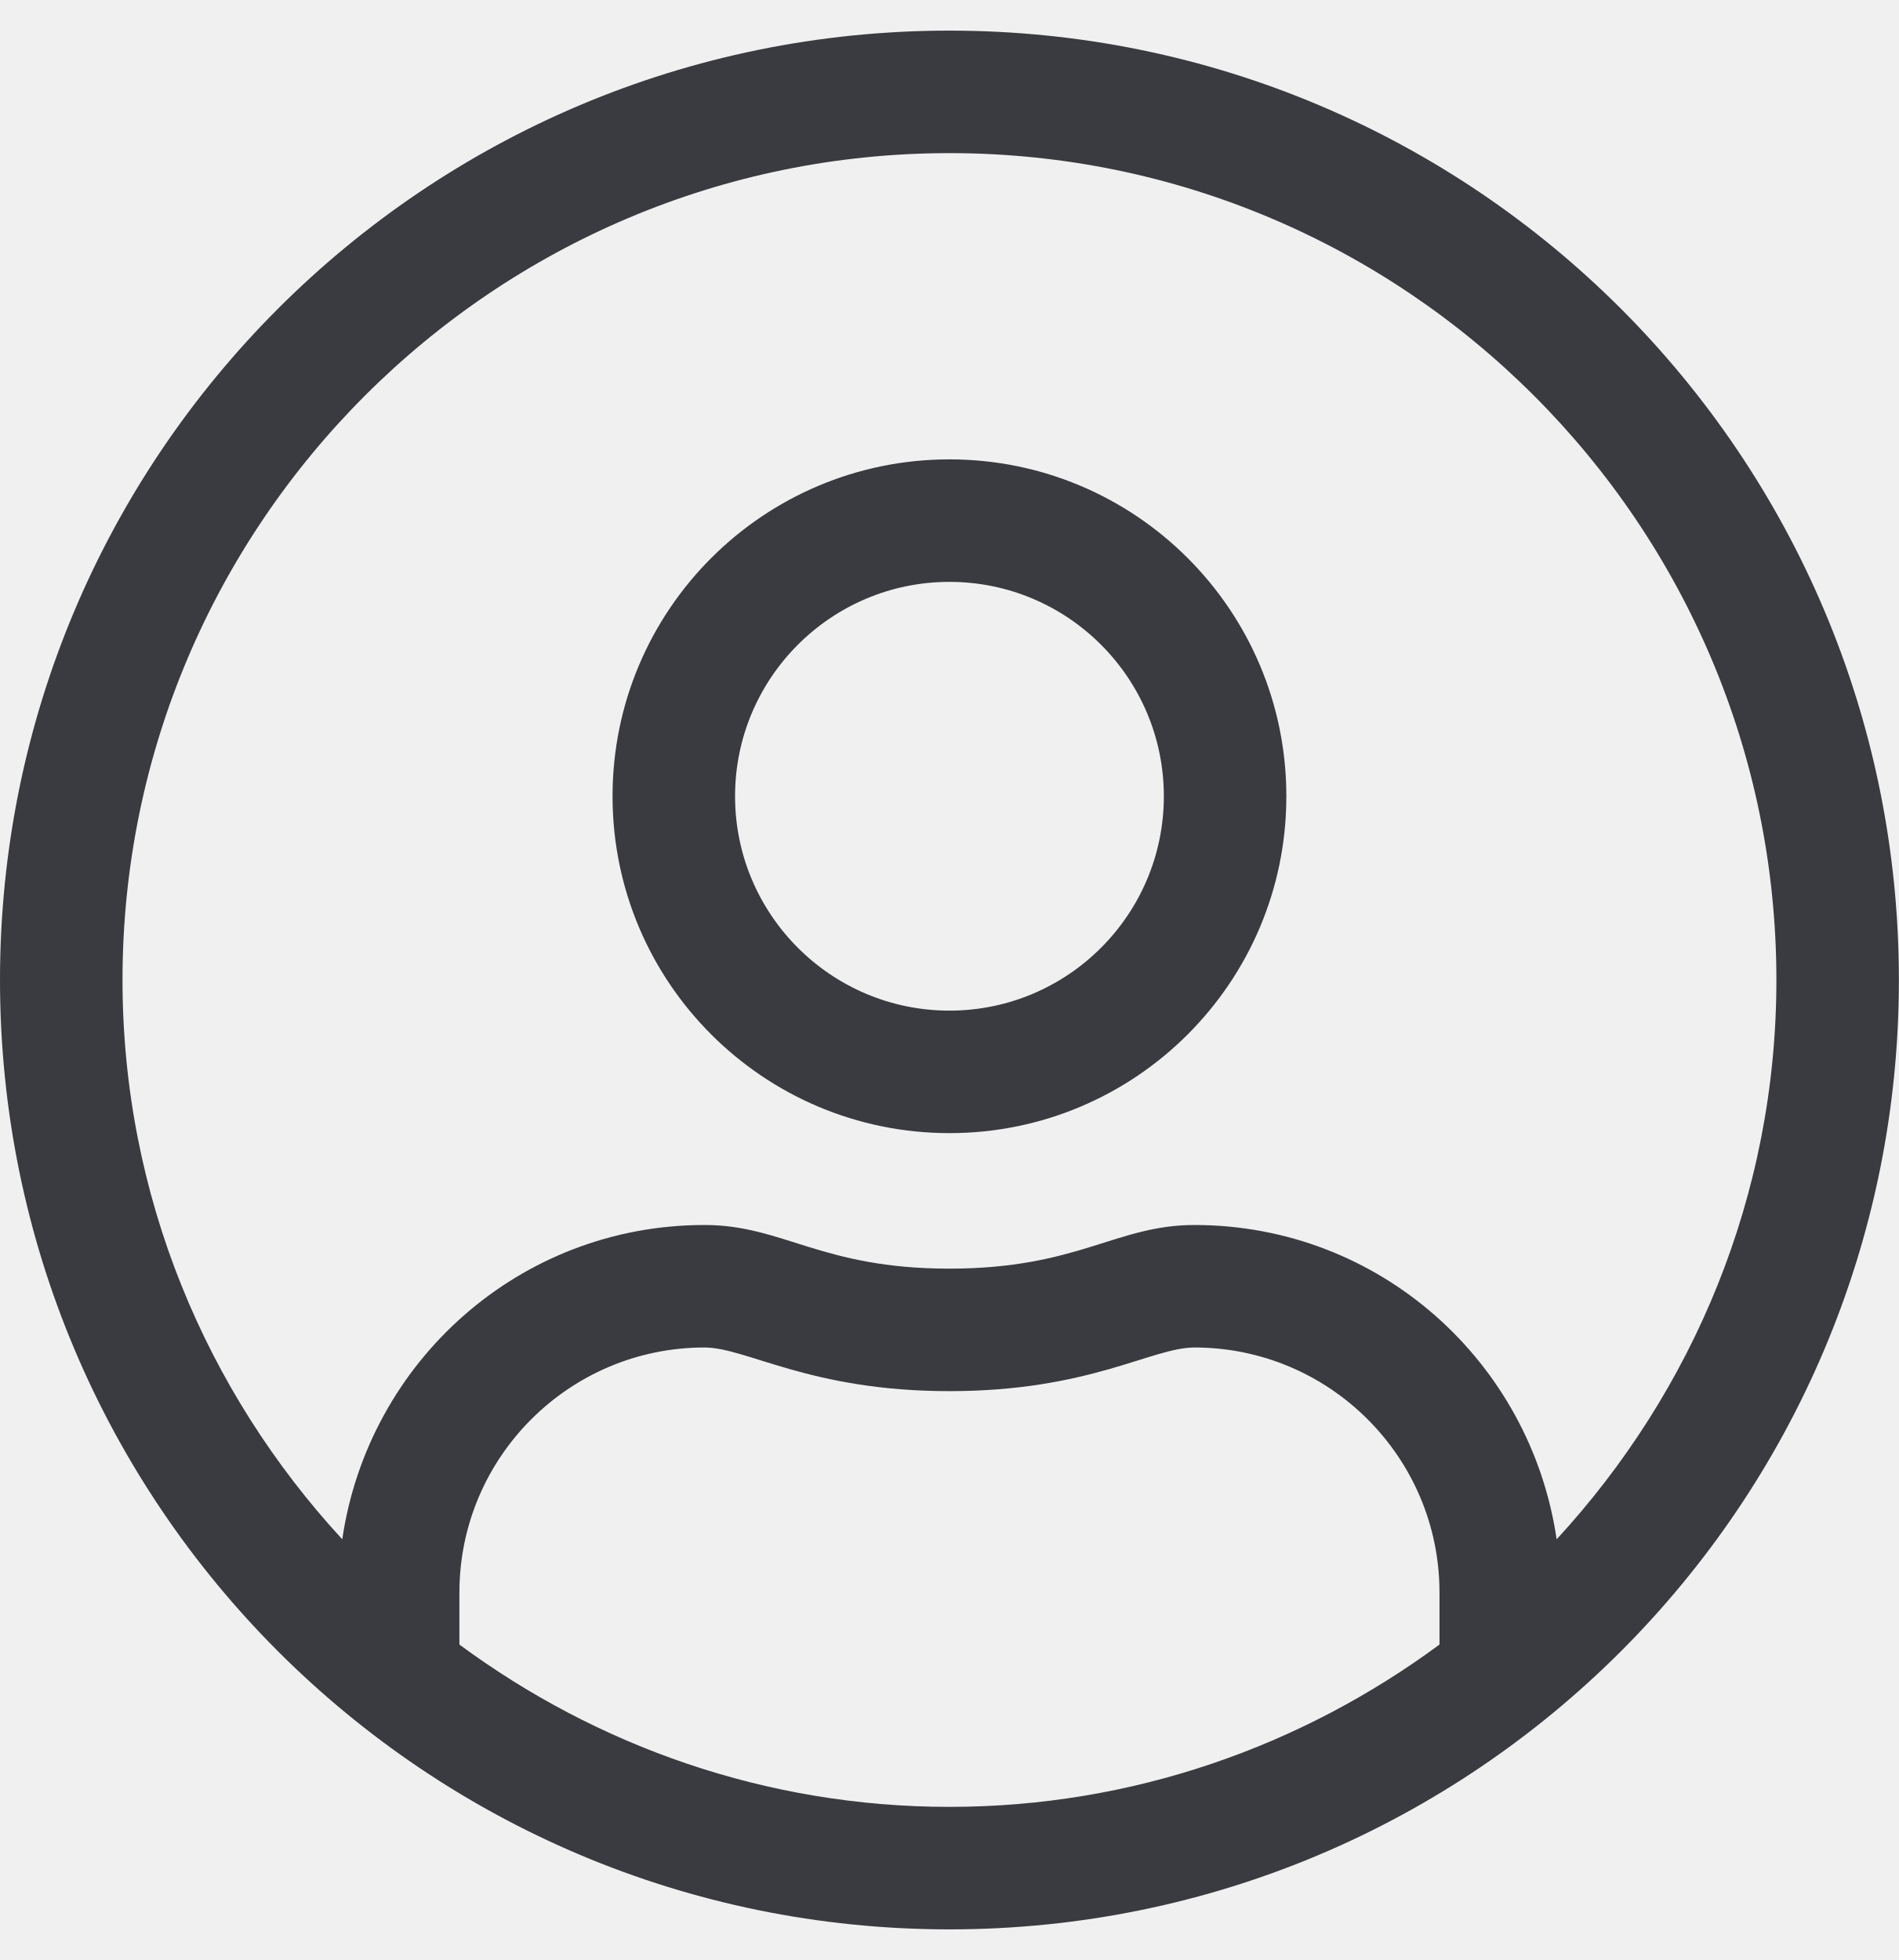
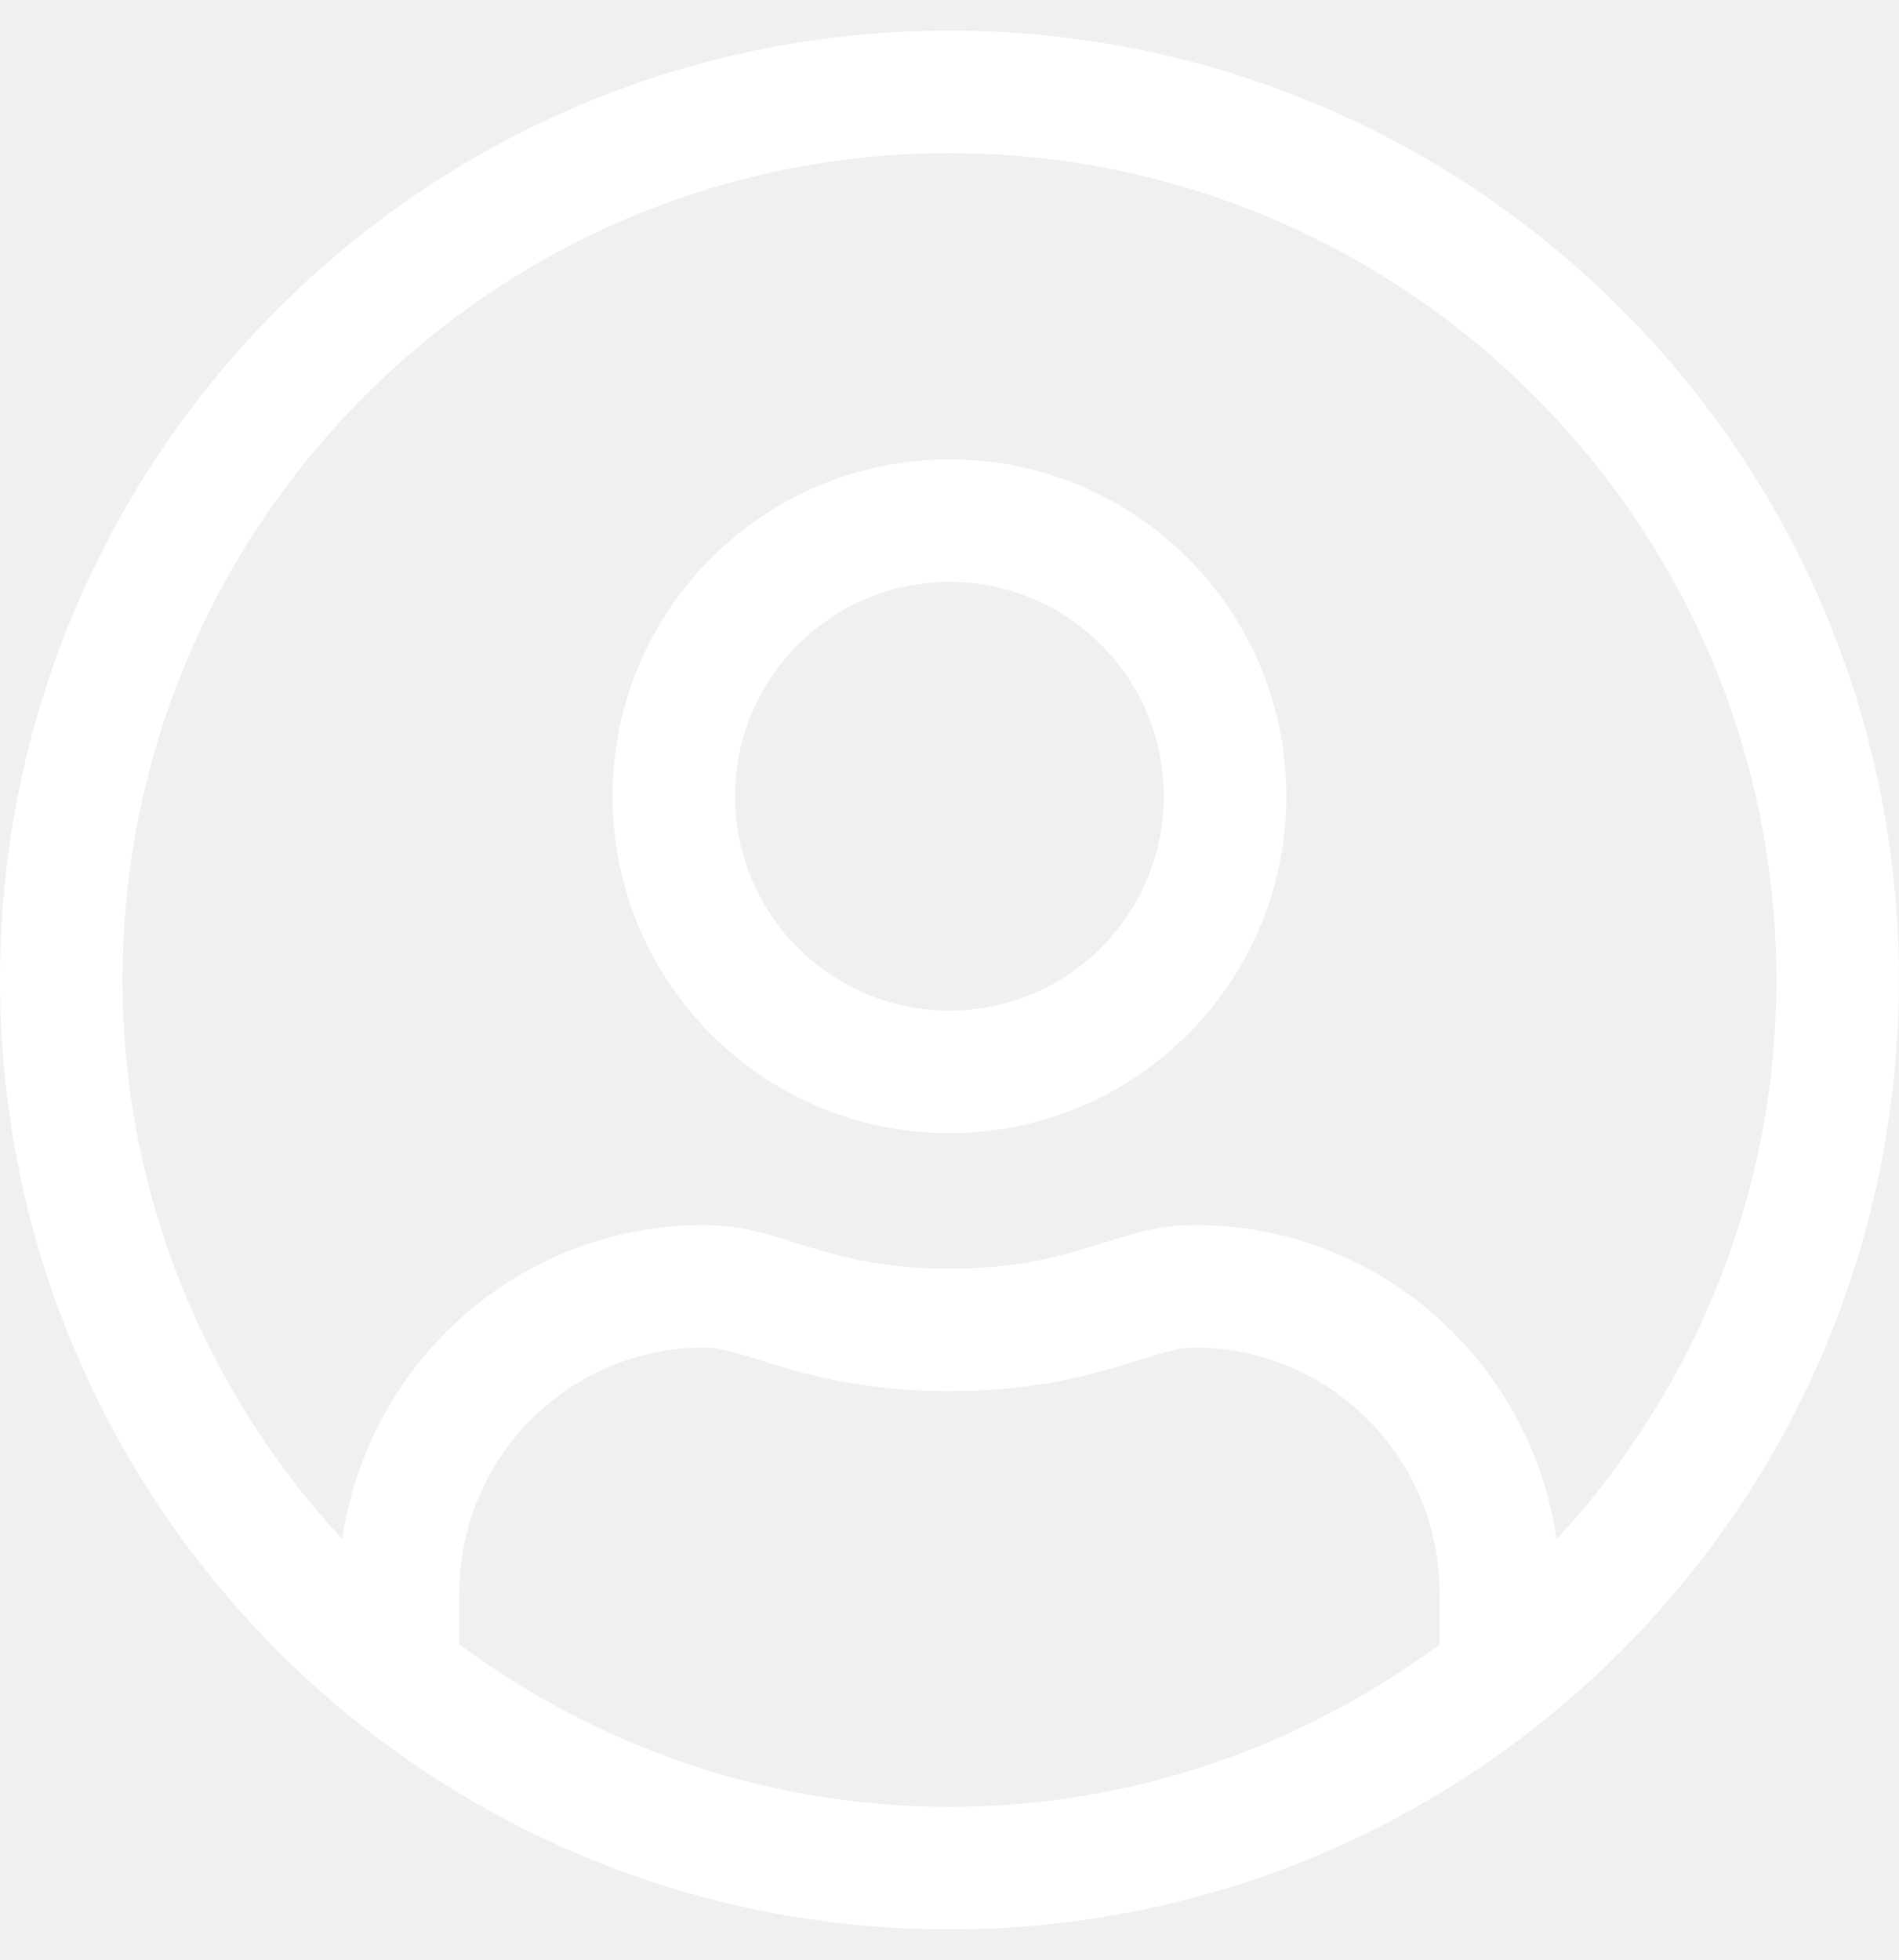
<svg xmlns="http://www.w3.org/2000/svg" viewBox="0 0 496 512">
-   <path d="M248 8C111 8 0 119 0 256s111 248 248 248 248-111 248-248S385 8 248 8zm128 421.6c-35.9 26.5-80.1 42.4-128 42.4s-92.1-15.9-128-42.4V416c0-35.3 28.7-64 64-64 11.1 0 27.5 11.4 64 11.4 36.6 0 52.8-11.4 64-11.4 35.3 0 64 28.7 64 64v13.6zm30.6-27.5c-6.8-46.4-46.3-82.1-94.6-82.1-20.5 0-30.4 11.4-64 11.4S204.6 320 184 320c-48.3 0-87.8 35.7-94.6 82.1C53.9 363.6 32 312.4 32 256c0-119.1 96.9-216 216-216s216 96.9 216 216c0 56.4-21.9 107.6-57.4 146.1zM248 120c-48.6 0-88 39.4-88 88s39.4 88 88 88 88-39.4 88-88-39.4-88-88-88zm0 144c-30.9 0-56-25.1-56-56s25.1-56 56-56 56 25.1 56 56-25.1 56-56 56z" fill="#3A3B40" />
+   <path d="M248 8C111 8 0 119 0 256s111 248 248 248 248-111 248-248S385 8 248 8zm128 421.6c-35.9 26.5-80.1 42.4-128 42.4s-92.1-15.9-128-42.4V416c0-35.3 28.7-64 64-64 11.1 0 27.5 11.4 64 11.4 36.6 0 52.8-11.4 64-11.4 35.3 0 64 28.7 64 64v13.6zm30.6-27.5c-6.8-46.4-46.3-82.1-94.6-82.1-20.5 0-30.4 11.4-64 11.4S204.6 320 184 320c-48.3 0-87.8 35.7-94.6 82.1C53.9 363.6 32 312.4 32 256c0-119.1 96.9-216 216-216s216 96.9 216 216c0 56.4-21.9 107.6-57.4 146.1zM248 120c-48.6 0-88 39.4-88 88s39.4 88 88 88 88-39.4 88-88-39.4-88-88-88zm0 144c-30.9 0-56-25.1-56-56s25.1-56 56-56 56 25.1 56 56-25.1 56-56 56z" fill="#fff" />
</svg>
